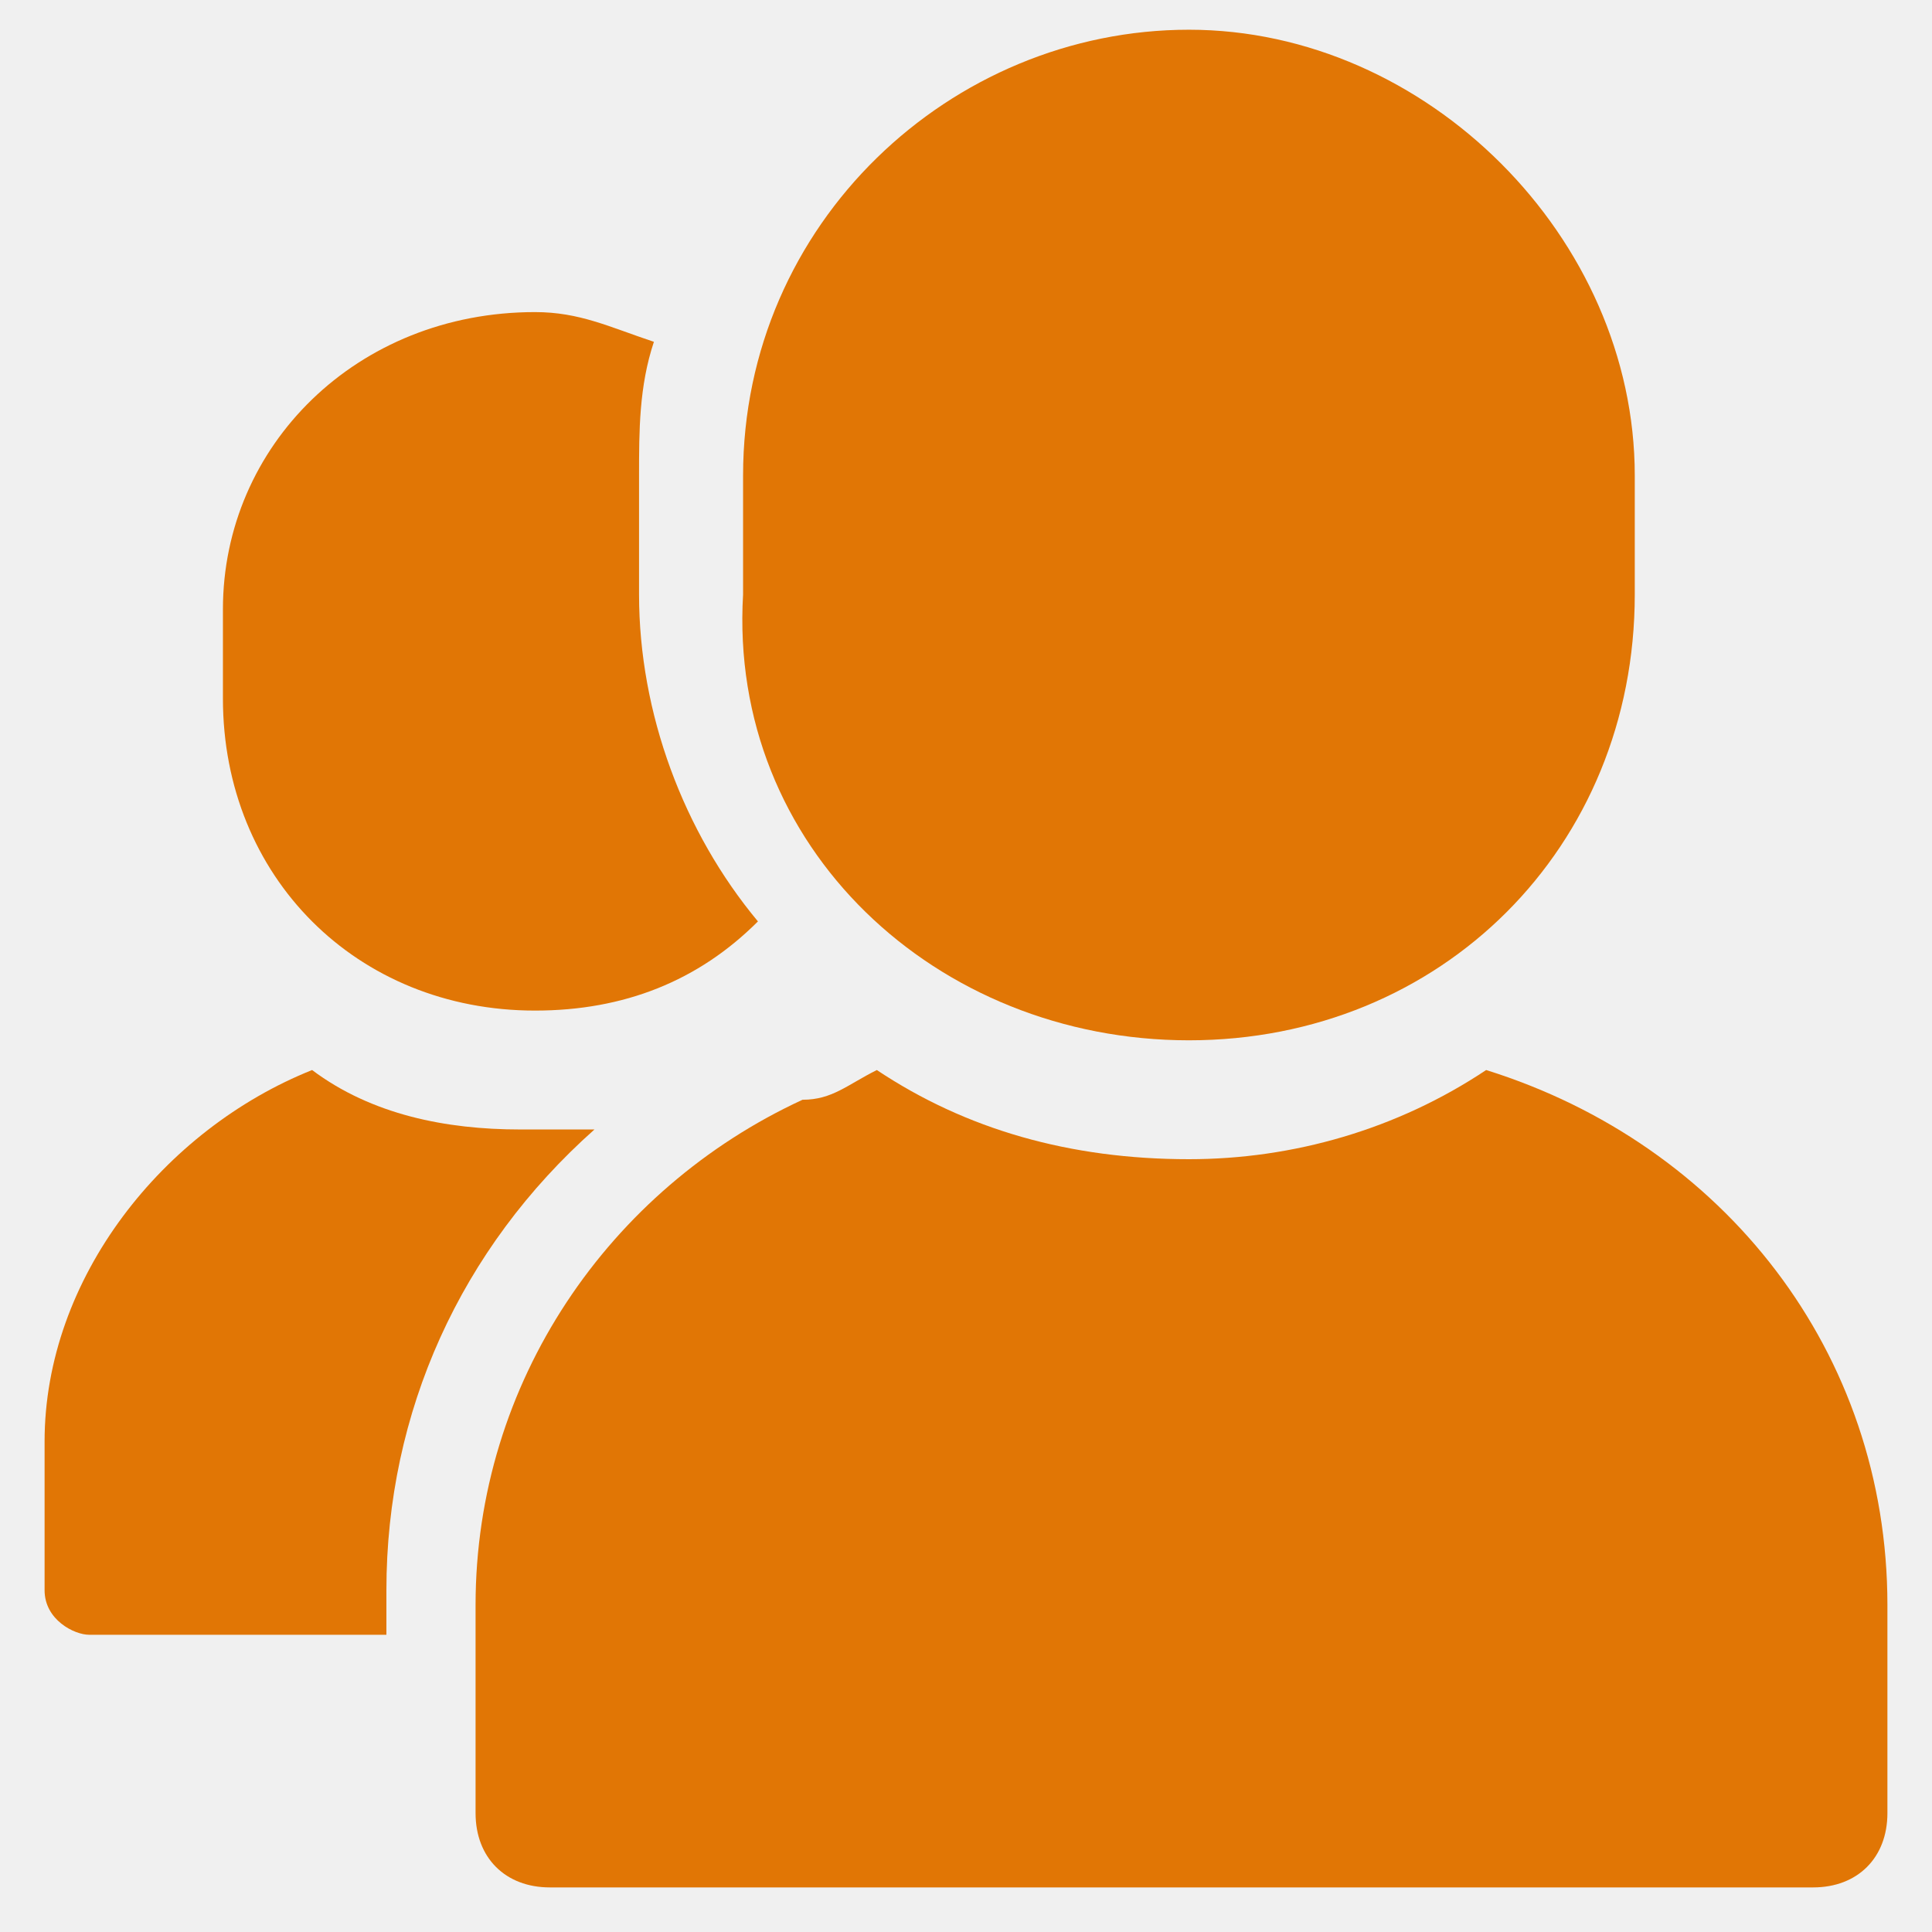
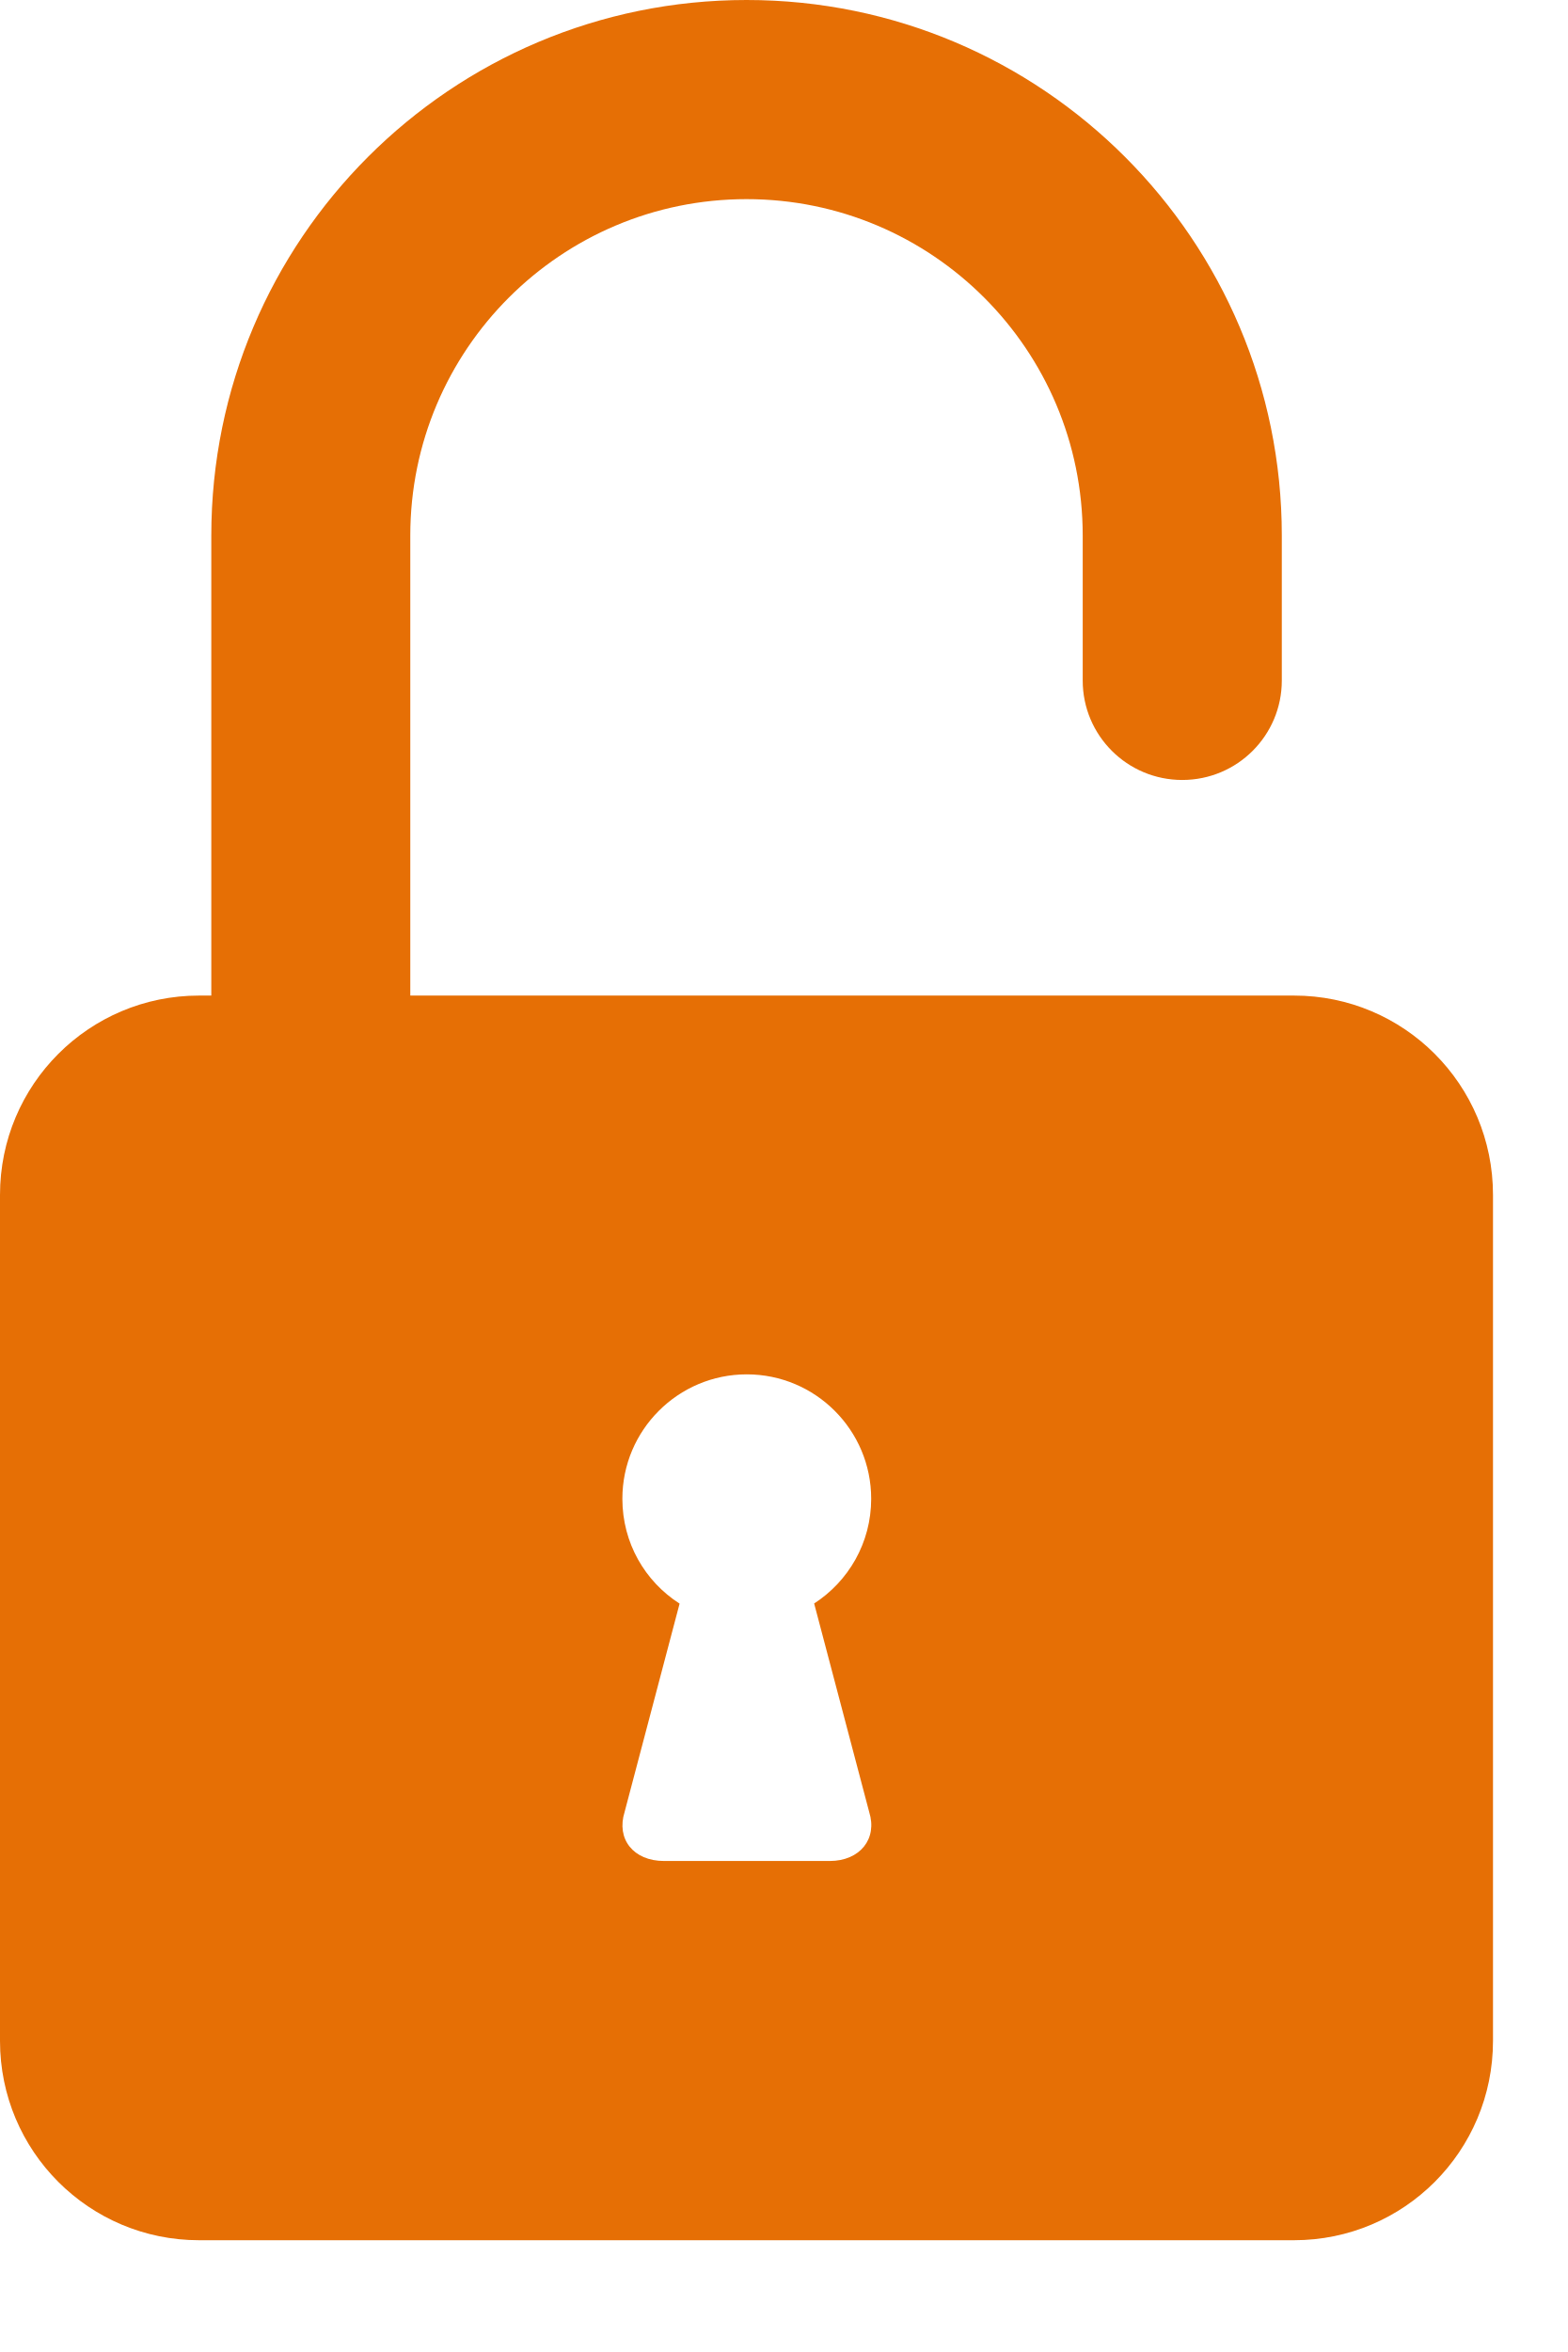
- <svg xmlns="http://www.w3.org/2000/svg" version="1.1" id="Layer_1" x="0px" y="0px" viewBox="0 0 13 13" style="enable-background:new 0 0 13 13;" xml:space="preserve">
-   <style type="text/css">
- 	.st0{display:none;}
- 	.st1{display:inline;}
- 	.st2{fill:#F39530;}
- 	.st3{fill:#E17605;}
- </style>
-   <g id="Layer_1_00000073692319540022920690000004771239698724556960_" class="st0">
-     <g class="st1">
-       <polygon class="st2" points="12.2,9.1 11,9.1 11,11.6 1.4,11.6 1.4,2.1 3.9,2.1 3.9,0.9 0.3,0.9 0.3,12.8 12.2,12.8   " />
-       <path class="st2" d="M4.4,6.2l-1,3.4l3.4-0.9l5.9-5.9l-2.5-2.5L4.4,6.2z M6.2,7.6L5.1,7.9l0.3-1.1l3.4-3.4l0.8,0.8L6.2,7.6z     M10.4,3.4L9.6,2.6l0.7-0.7l0.8,0.8L10.4,3.4z" />
+ <svg xmlns="http://www.w3.org/2000/svg" width="14" height="21" viewBox="0 0 14 21" fill="none">
+   <rect width="14" height="21" fill="#B5B7B9" />
+   <g id="Search Logged In" clip-path="url(#clip0_0_1)">
+     <rect width="1440" height="2016" transform="translate(-766 -490)" fill="white" />
+     <g id="Group 95">
+       <g id="MS Card Expanded" filter="url(#filter0_d_0_1)">
+         <g clip-path="url(#clip1_0_1)">
+           <rect x="-376" y="-19" width="1006" height="227" rx="20" fill="white" />
+         </g>
+       </g>
+       <path id="Vector" fill-rule="evenodd" clip-rule="evenodd" d="M1.887 8.889H1.778C0.796 8.889 0 9.684 0 10.669V18.222C0 19.207 0.796 20.002 1.778 20.002H11.556C12.538 20.002 13.333 19.207 13.333 18.222V10.669C13.333 9.684 12.538 8.889 11.556 8.889H3.664V4.782C3.664 3.122 5.009 1.778 6.667 1.778C8.324 1.778 9.669 3.122 9.669 4.782V6.076C9.669 6.567 10.067 6.964 10.558 6.964C11.049 6.964 11.447 6.567 11.447 6.076V4.782C11.447 2.142 9.307 0 6.667 0C4.027 0 1.887 2.14 1.887 4.782V8.889ZM7.269 14.318C7.576 14.12 7.78 13.776 7.78 13.382C7.78 12.769 7.282 12.271 6.669 12.271C6.056 12.271 5.558 12.769 5.558 13.382C5.558 13.776 5.76 14.12 6.069 14.318L5.578 16.178C5.502 16.42 5.656 16.616 5.931 16.616H7.409C7.68 16.616 7.838 16.418 7.762 16.178L7.271 14.318H7.269Z" fill="#E66F05" />
    </g>
  </g>
-   <g id="Layer_2_00000000223800132418170150000013708525775280267657_">
-     <g>
-       <path class="st3" d="M10,7.2C9.4,7.6,8.7,7.8,8,7.8c-0.8,0-1.5-0.2-2.1-0.6C5.7,7.3,5.6,7.4,5.4,7.4C4.1,8,3.2,9.3,3.2,10.8v1.4    c0,0.3,0.2,0.5,0.5,0.5h8.5c0.3,0,0.5-0.2,0.5-0.5v-1.4C12.7,9.1,11.6,7.7,10,7.2z" />
-       <path class="st3" d="M4,7.6c-0.2,0-0.3,0-0.5,0c-0.5,0-1-0.1-1.4-0.4c-1,0.4-1.8,1.4-1.8,2.5v1c0,0.2,0.2,0.3,0.3,0.3h2v-0.3    C2.6,9.5,3.1,8.4,4,7.6z" />
-       <path class="st3" d="M8,7c1.7,0,3-1.3,3-3V3.2c0-1.6-1.4-3-3-3s-3,1.3-3,3V4C4.9,5.7,6.3,7,8,7z" />
-       <path class="st3" d="M3.6,6.8c0.6,0,1.1-0.2,1.5-0.6C4.6,5.6,4.3,4.8,4.3,4V3.2c0-0.3,0-0.6,0.1-0.9C4.1,2.2,3.9,2.1,3.6,2.1    c-1.2,0-2.1,0.9-2.1,2v0.6C1.5,5.9,2.4,6.8,3.6,6.8z" />
-     </g>
-   </g>
+   <defs>
+     <filter id="filter0_d_0_1" x="-404" y="-39" width="1066" height="287" filterUnits="userSpaceOnUse" color-interpolation-filters="sRGB">
+       <feFlood flood-opacity="0" result="BackgroundImageFix" />
+       <feColorMatrix in="SourceAlpha" type="matrix" values="0 0 0 0 0 0 0 0 0 0 0 0 0 0 0 0 0 0 127 0" result="hardAlpha" />
+       <feOffset dx="2" dy="10" />
+       <feGaussianBlur stdDeviation="15" />
+       <feComposite in2="hardAlpha" operator="out" />
+       <feColorMatrix type="matrix" values="0 0 0 0 0 0 0 0 0 0 0 0 0 0 0 0 0 0 0.3 0" />
+       <feBlend mode="normal" in2="BackgroundImageFix" result="effect1_dropShadow_0_1" />
+       <feBlend mode="normal" in="SourceGraphic" in2="effect1_dropShadow_0_1" result="shape" />
+     </filter>
+     <clipPath id="clip0_0_1">
+       <rect width="1440" height="2016" fill="white" transform="translate(-766 -490)" />
+     </clipPath>
+     <clipPath id="clip1_0_1">
+       <rect x="-376" y="-19" width="1006" height="227" rx="20" fill="white" />
+     </clipPath>
+   </defs>
</svg>
